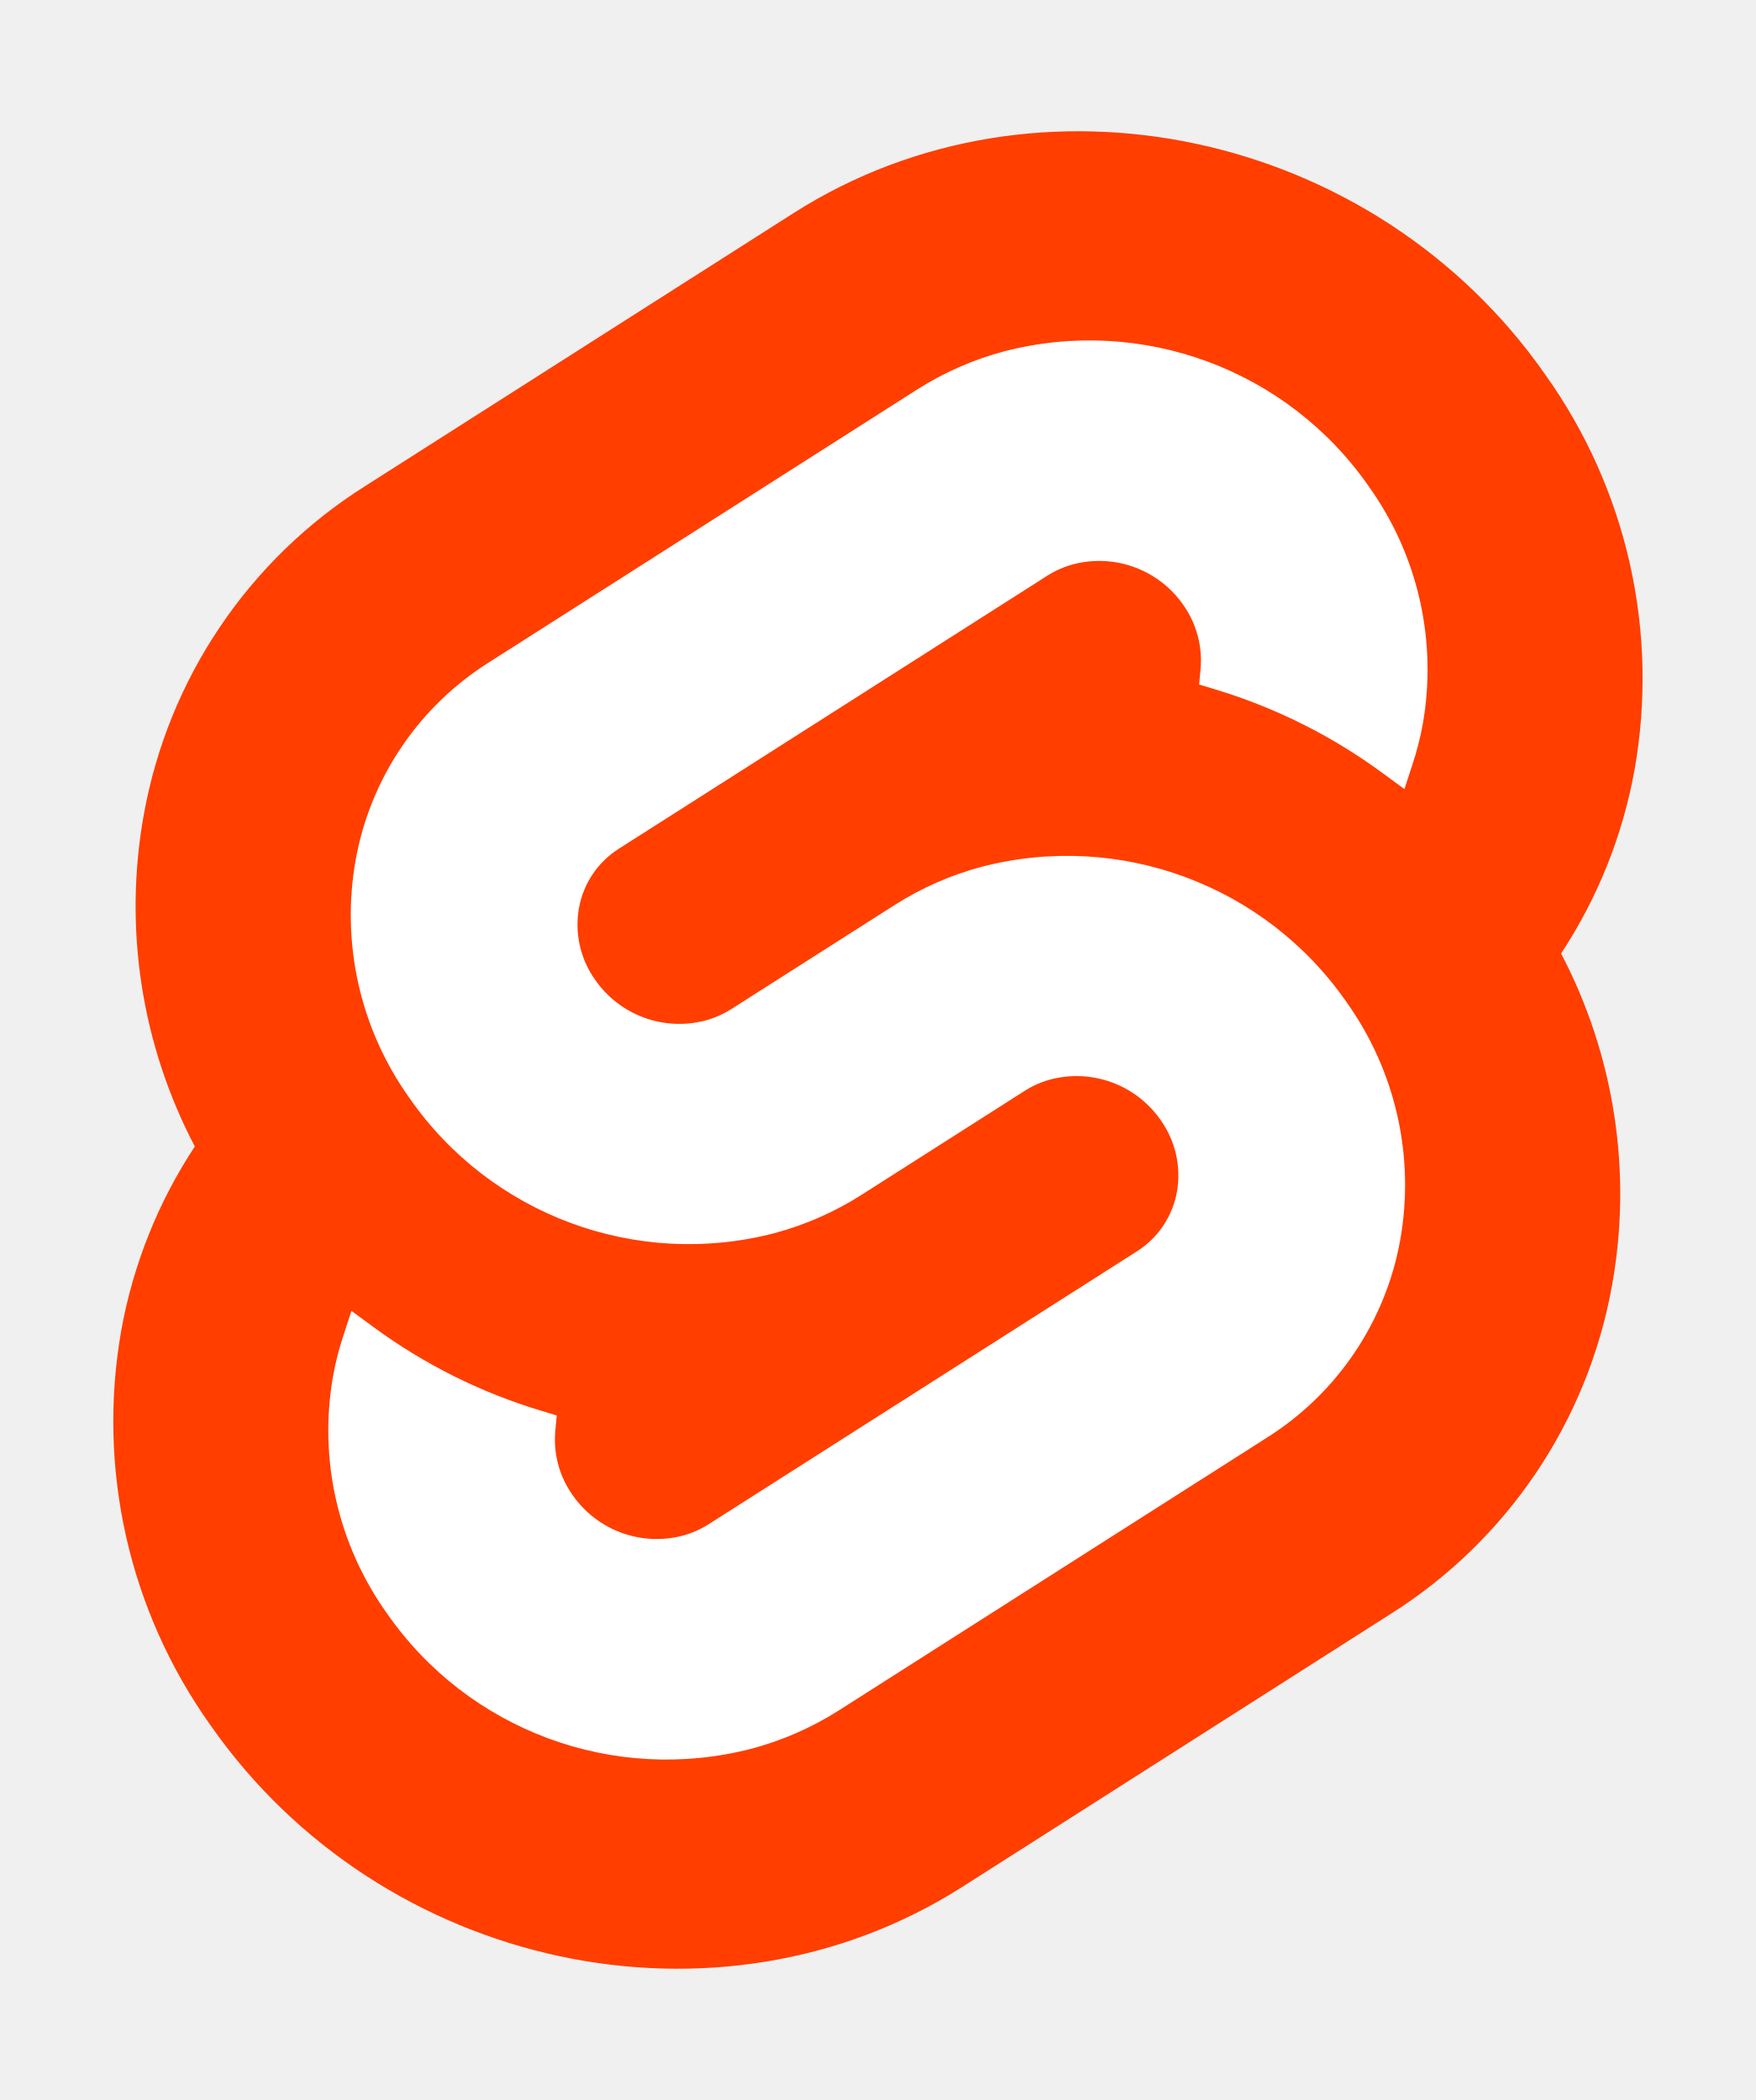
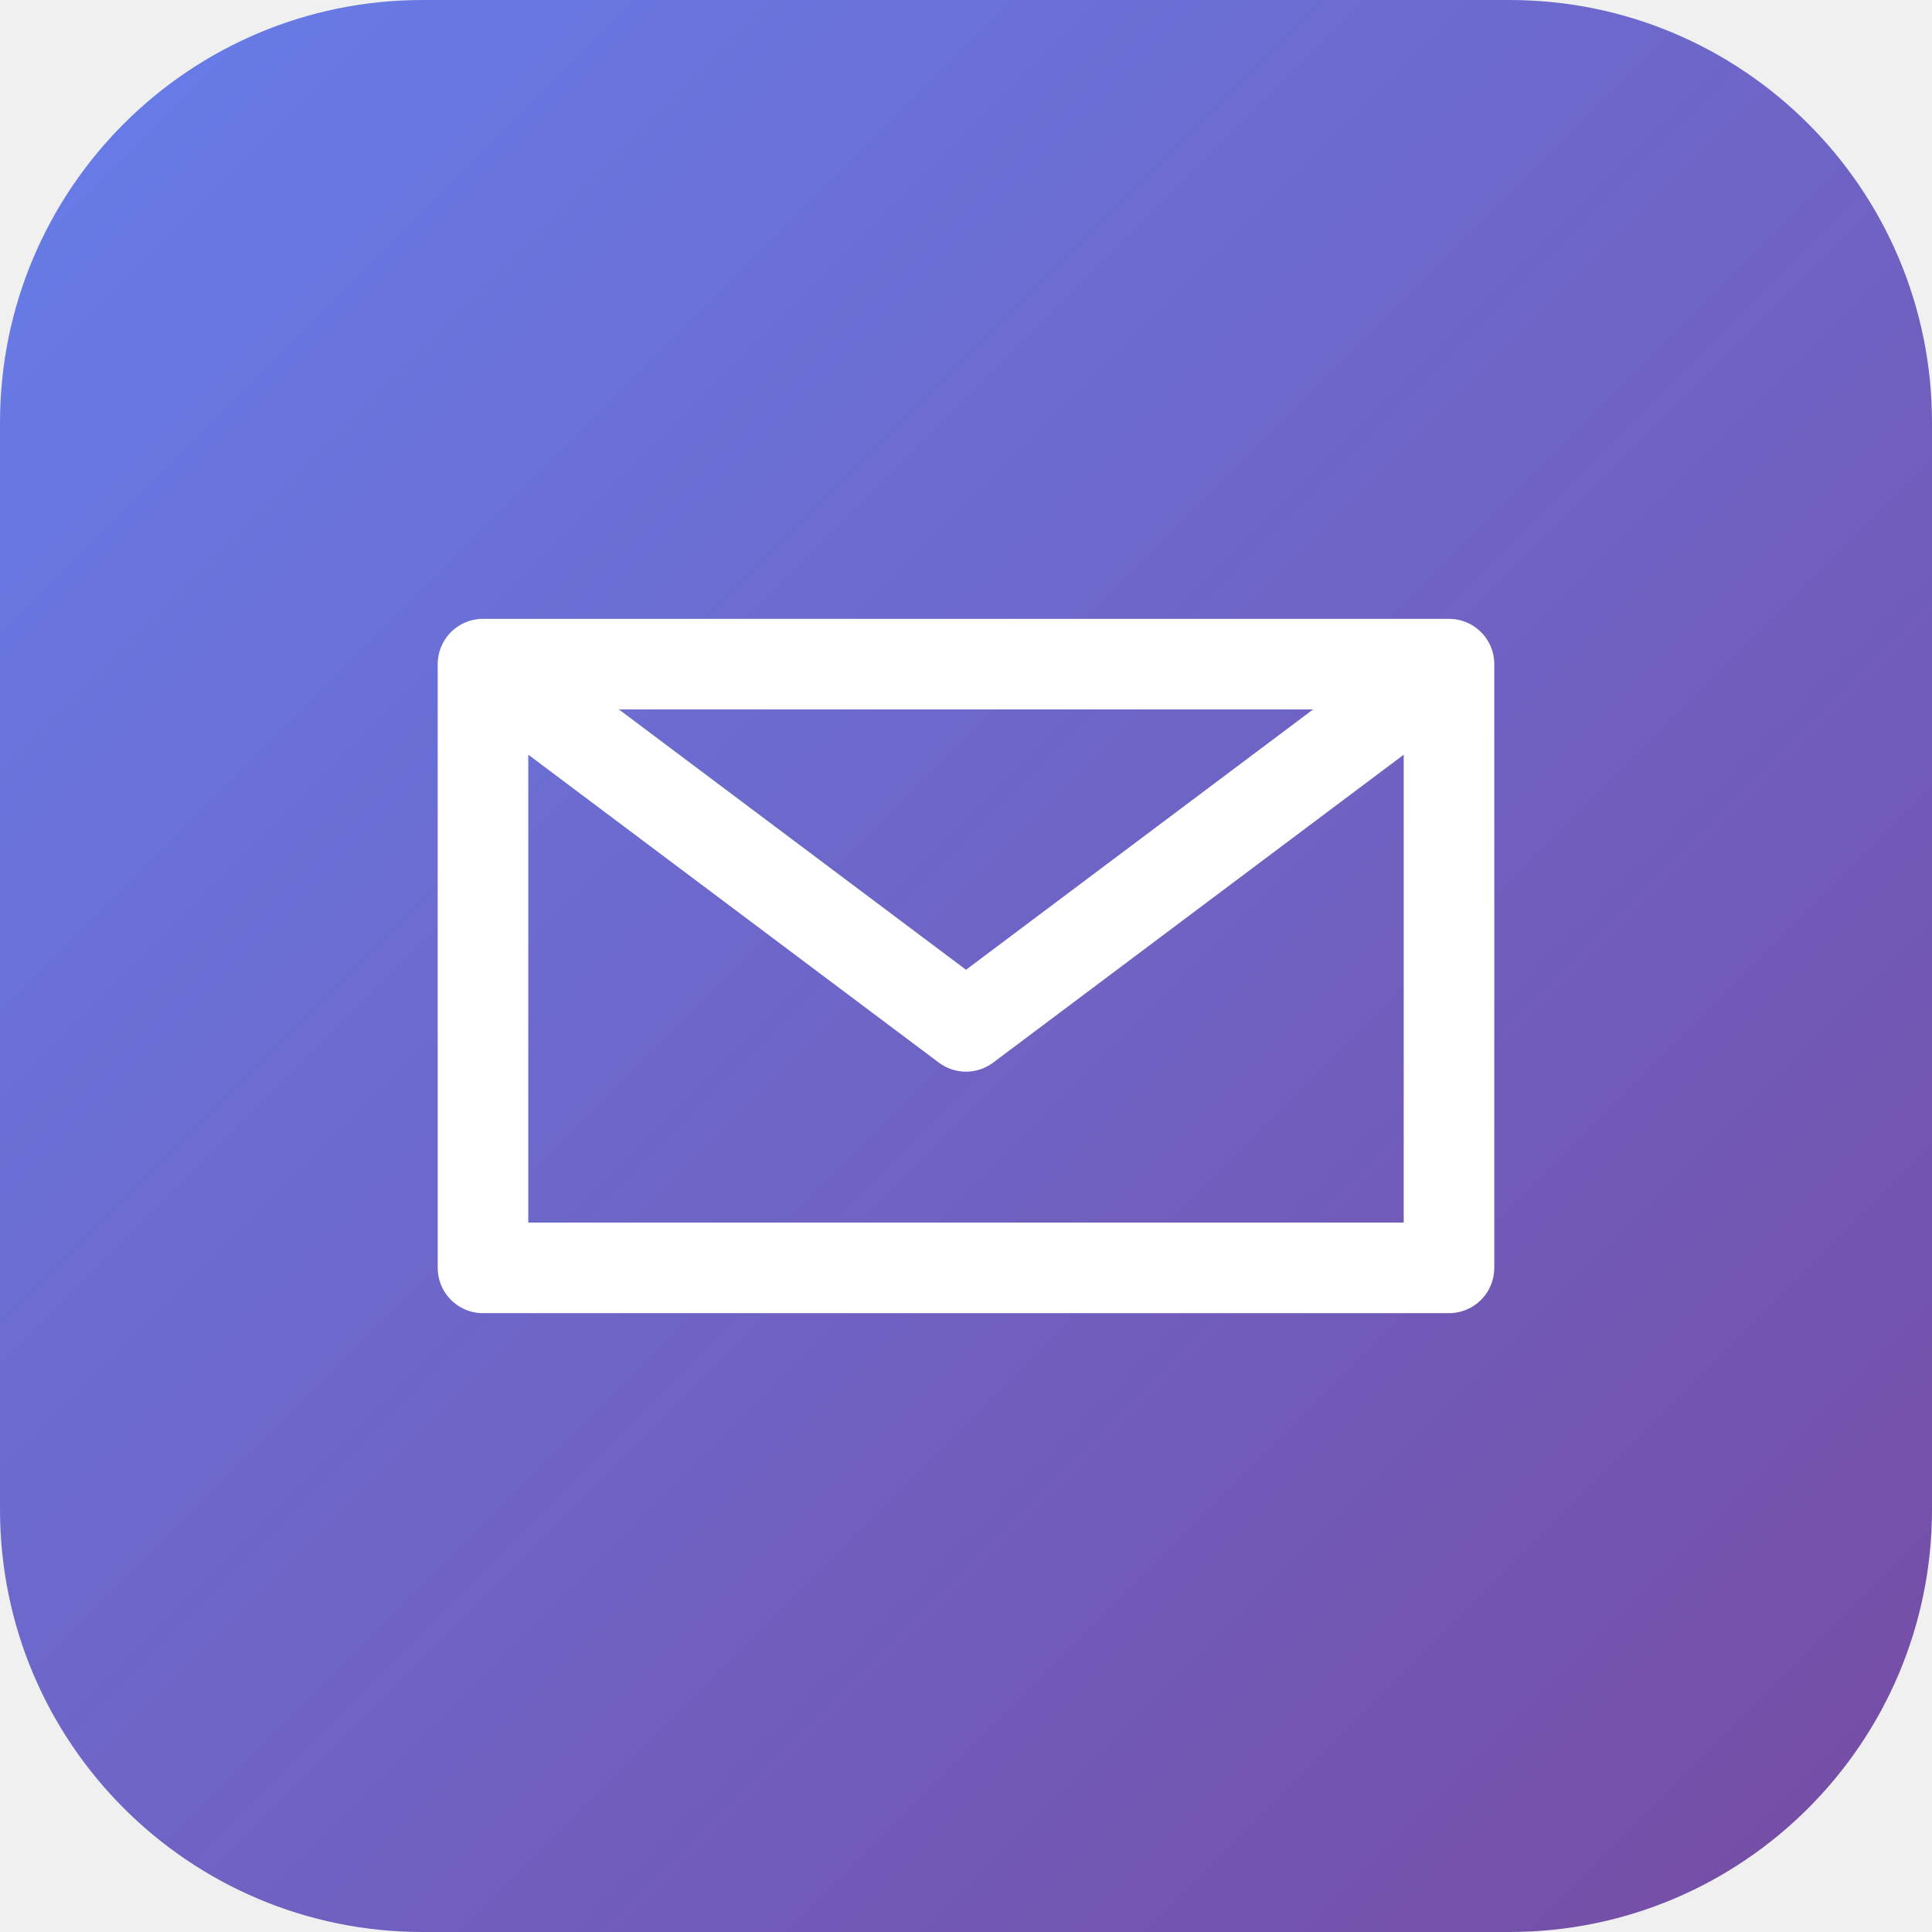
- <svg xmlns="http://www.w3.org/2000/svg" width="107" height="128" viewBox="0 0 107 128">
-   <path d="M94.157 22.819c-10.4-14.885-30.94-19.297-45.792-9.835L22.282 29.608A29.92 29.92 0 0 0 8.764 49.65a31.5 31.5 0 0 0 3.108 20.231 30 30 0 0 0-4.477 11.183 31.9 31.9 0 0 0 5.448 24.116c10.402 14.887 30.942 19.297 45.791 9.835l26.083-16.624A29.92 29.92 0 0 0 98.235 78.35a31.53 31.53 0 0 0-3.105-20.232 30 30 0 0 0 4.474-11.182 31.88 31.88 0 0 0-5.447-24.116" style="fill:#ff3e00" />
-   <path d="M45.817 106.582a20.72 20.72 0 0 1-22.237-8.243 19.17 19.17 0 0 1-3.277-14.503 18 18 0 0 1 .624-2.435l.49-1.498 1.337.981a33.6 33.6 0 0 0 10.203 5.098l.97.294-.09.968a5.85 5.85 0 0 0 1.052 3.878 6.24 6.24 0 0 0 6.695 2.485 5.8 5.8 0 0 0 1.603-.704L69.27 76.28a5.43 5.43 0 0 0 2.45-3.631 5.8 5.8 0 0 0-.987-4.371 6.24 6.24 0 0 0-6.698-2.487 5.7 5.7 0 0 0-1.6.704l-9.953 6.345a19 19 0 0 1-5.296 2.326 20.72 20.72 0 0 1-22.237-8.243 19.17 19.17 0 0 1-3.277-14.502 17.99 17.99 0 0 1 8.13-12.052l26.081-16.623a19 19 0 0 1 5.3-2.329 20.72 20.72 0 0 1 22.237 8.243 19.17 19.17 0 0 1 3.277 14.503 18 18 0 0 1-.624 2.435l-.49 1.498-1.337-.98a33.6 33.6 0 0 0-10.203-5.1l-.97-.294.09-.968a5.86 5.86 0 0 0-1.052-3.878 6.24 6.24 0 0 0-6.696-2.485 5.8 5.8 0 0 0-1.602.704L37.73 51.72a5.42 5.42 0 0 0-2.449 3.63 5.79 5.79 0 0 0 .986 4.372 6.24 6.24 0 0 0 6.698 2.486 5.8 5.8 0 0 0 1.602-.704l9.952-6.342a19 19 0 0 1 5.295-2.328 20.72 20.72 0 0 1 22.237 8.242 19.17 19.17 0 0 1 3.277 14.503 18 18 0 0 1-8.13 12.053l-26.081 16.622a19 19 0 0 1-5.3 2.328" style="fill:#fff" />
+ <svg xmlns="http://www.w3.org/2000/svg" width="128" height="128" viewBox="0 0 128 128">
+   <defs>
+     <linearGradient id="grad" x1="0%" y1="0%" x2="100%" y2="100%">
+       <stop offset="0%" style="stop-color:#667eea" />
+       <stop offset="100%" style="stop-color:#764ba2" />
+     </linearGradient>
+   </defs>
+   <rect width="128" height="128" rx="28" fill="url(#grad)" />
+   <path d="M32 44l32 24 32-24M32 84h64V44H32v40z" fill="none" stroke="#fff" stroke-width="6" stroke-linecap="round" stroke-linejoin="round" />
</svg>
